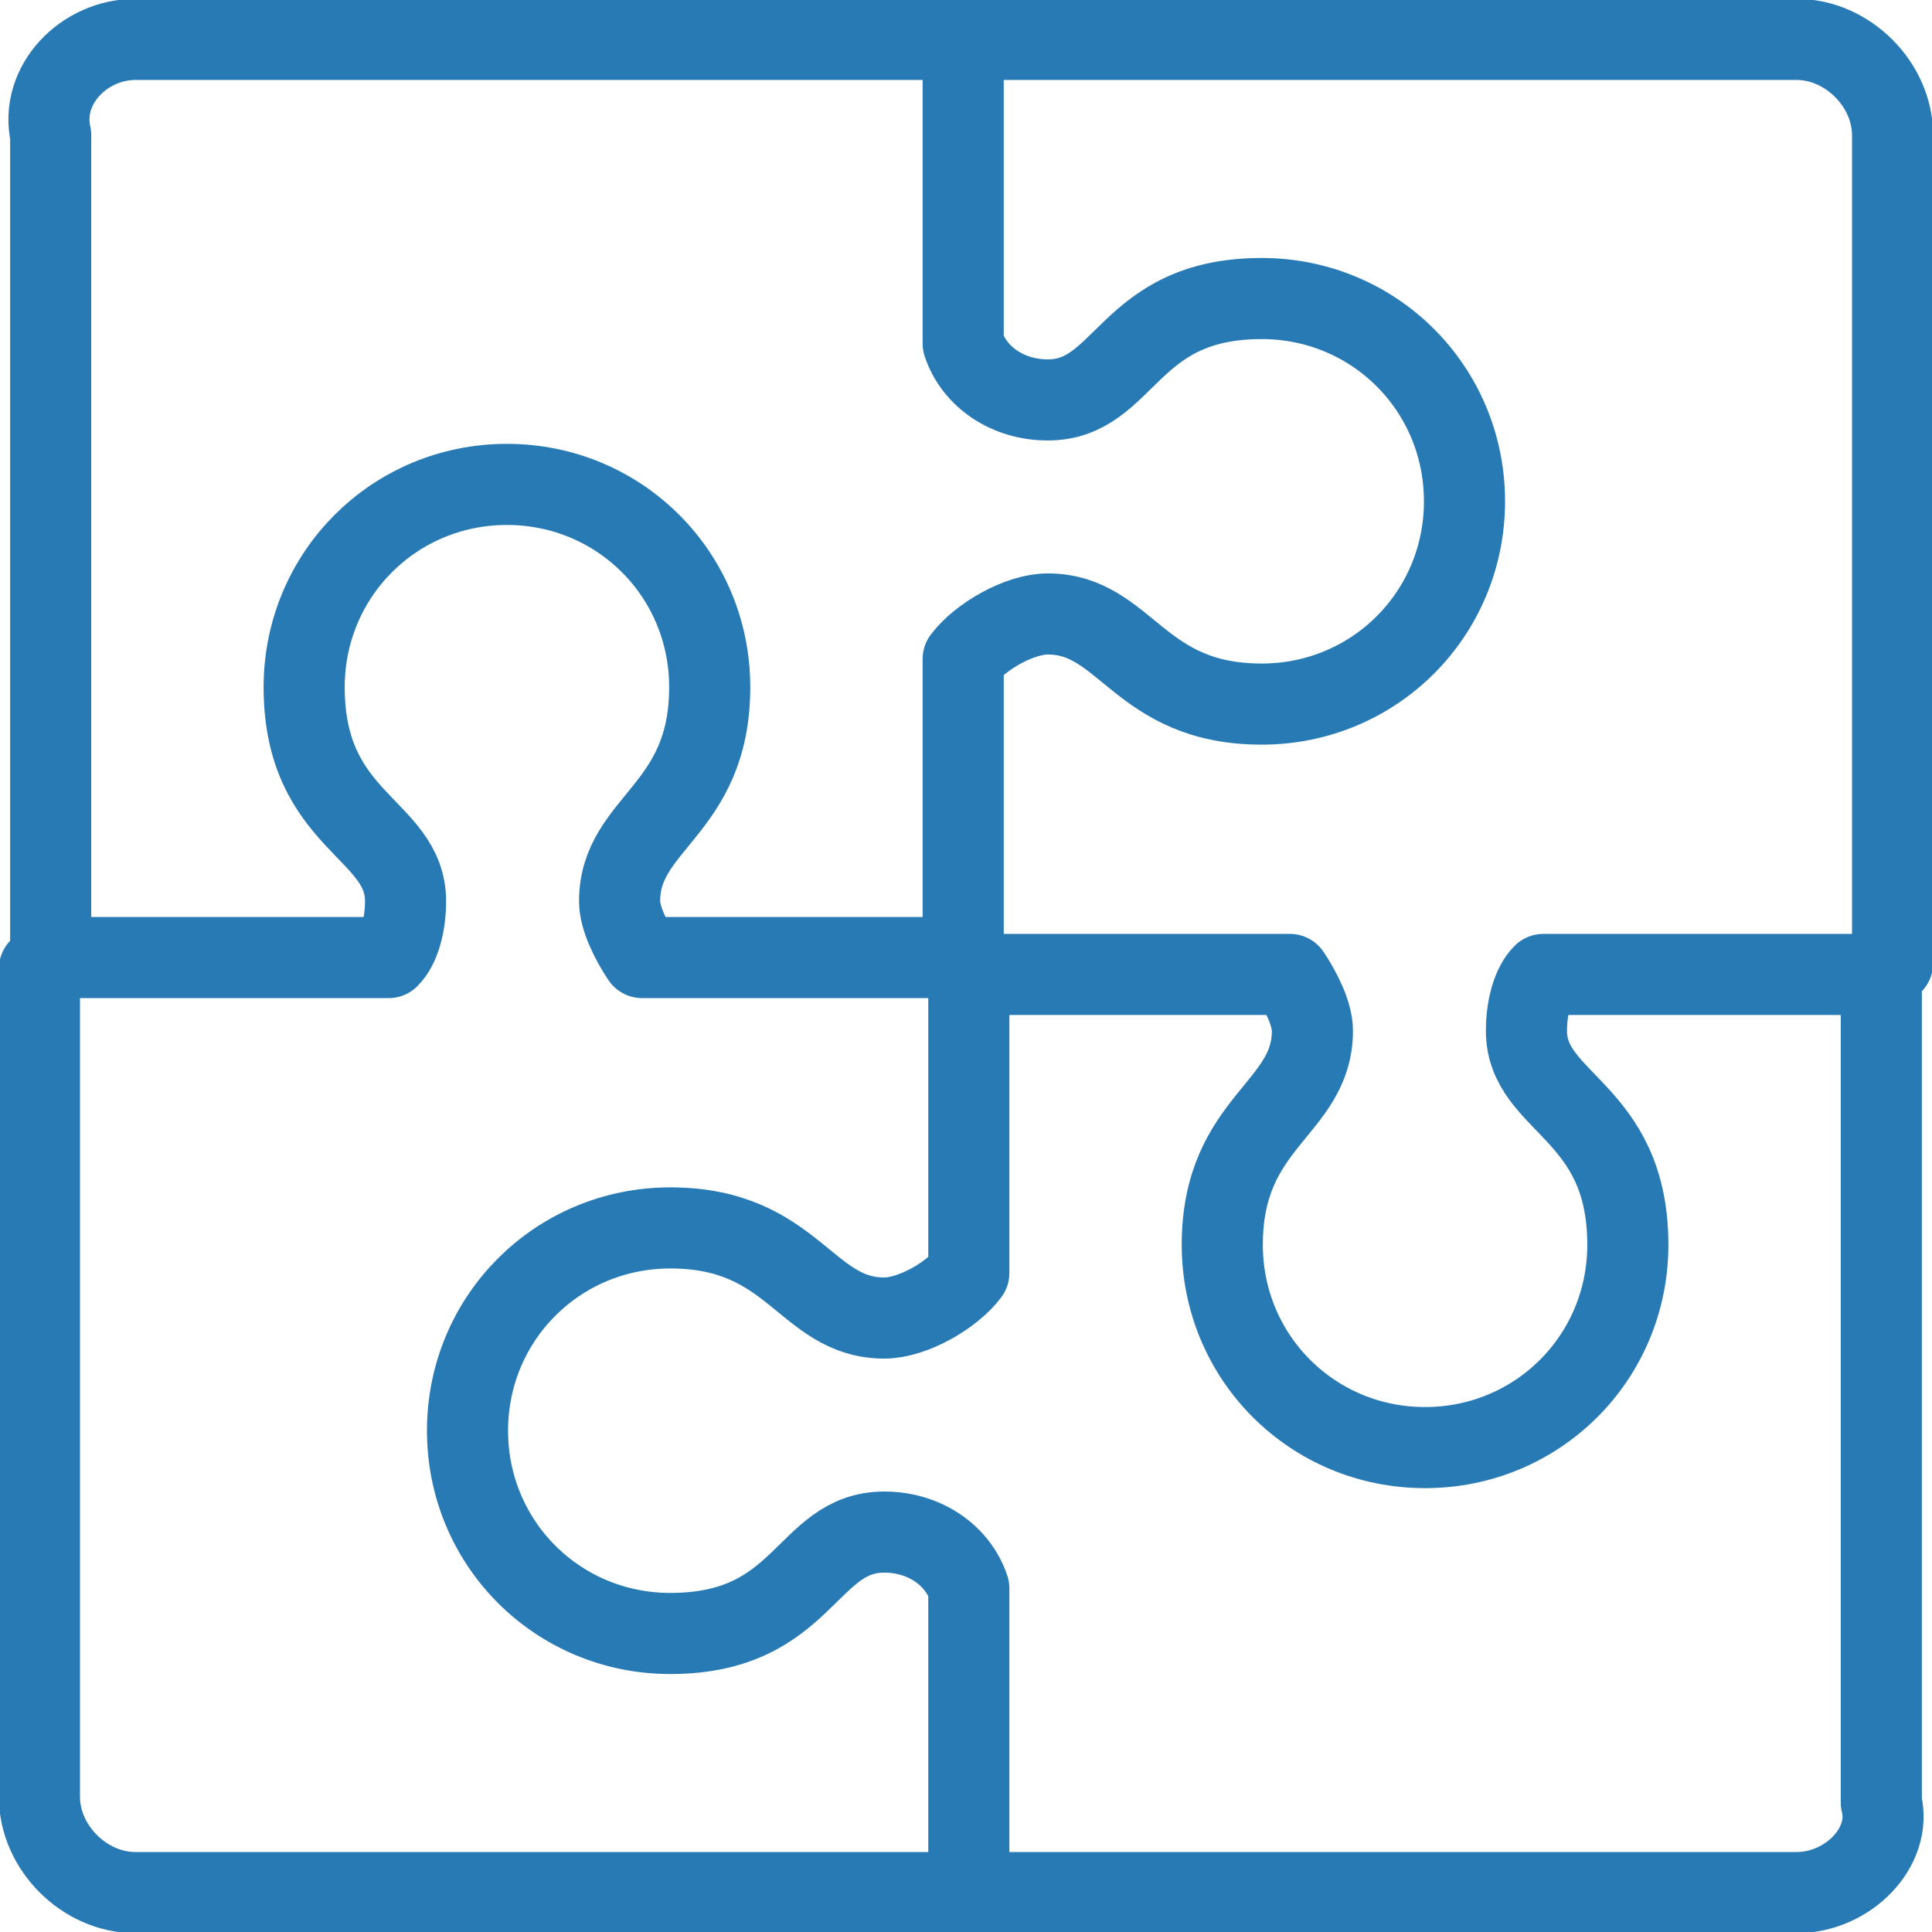
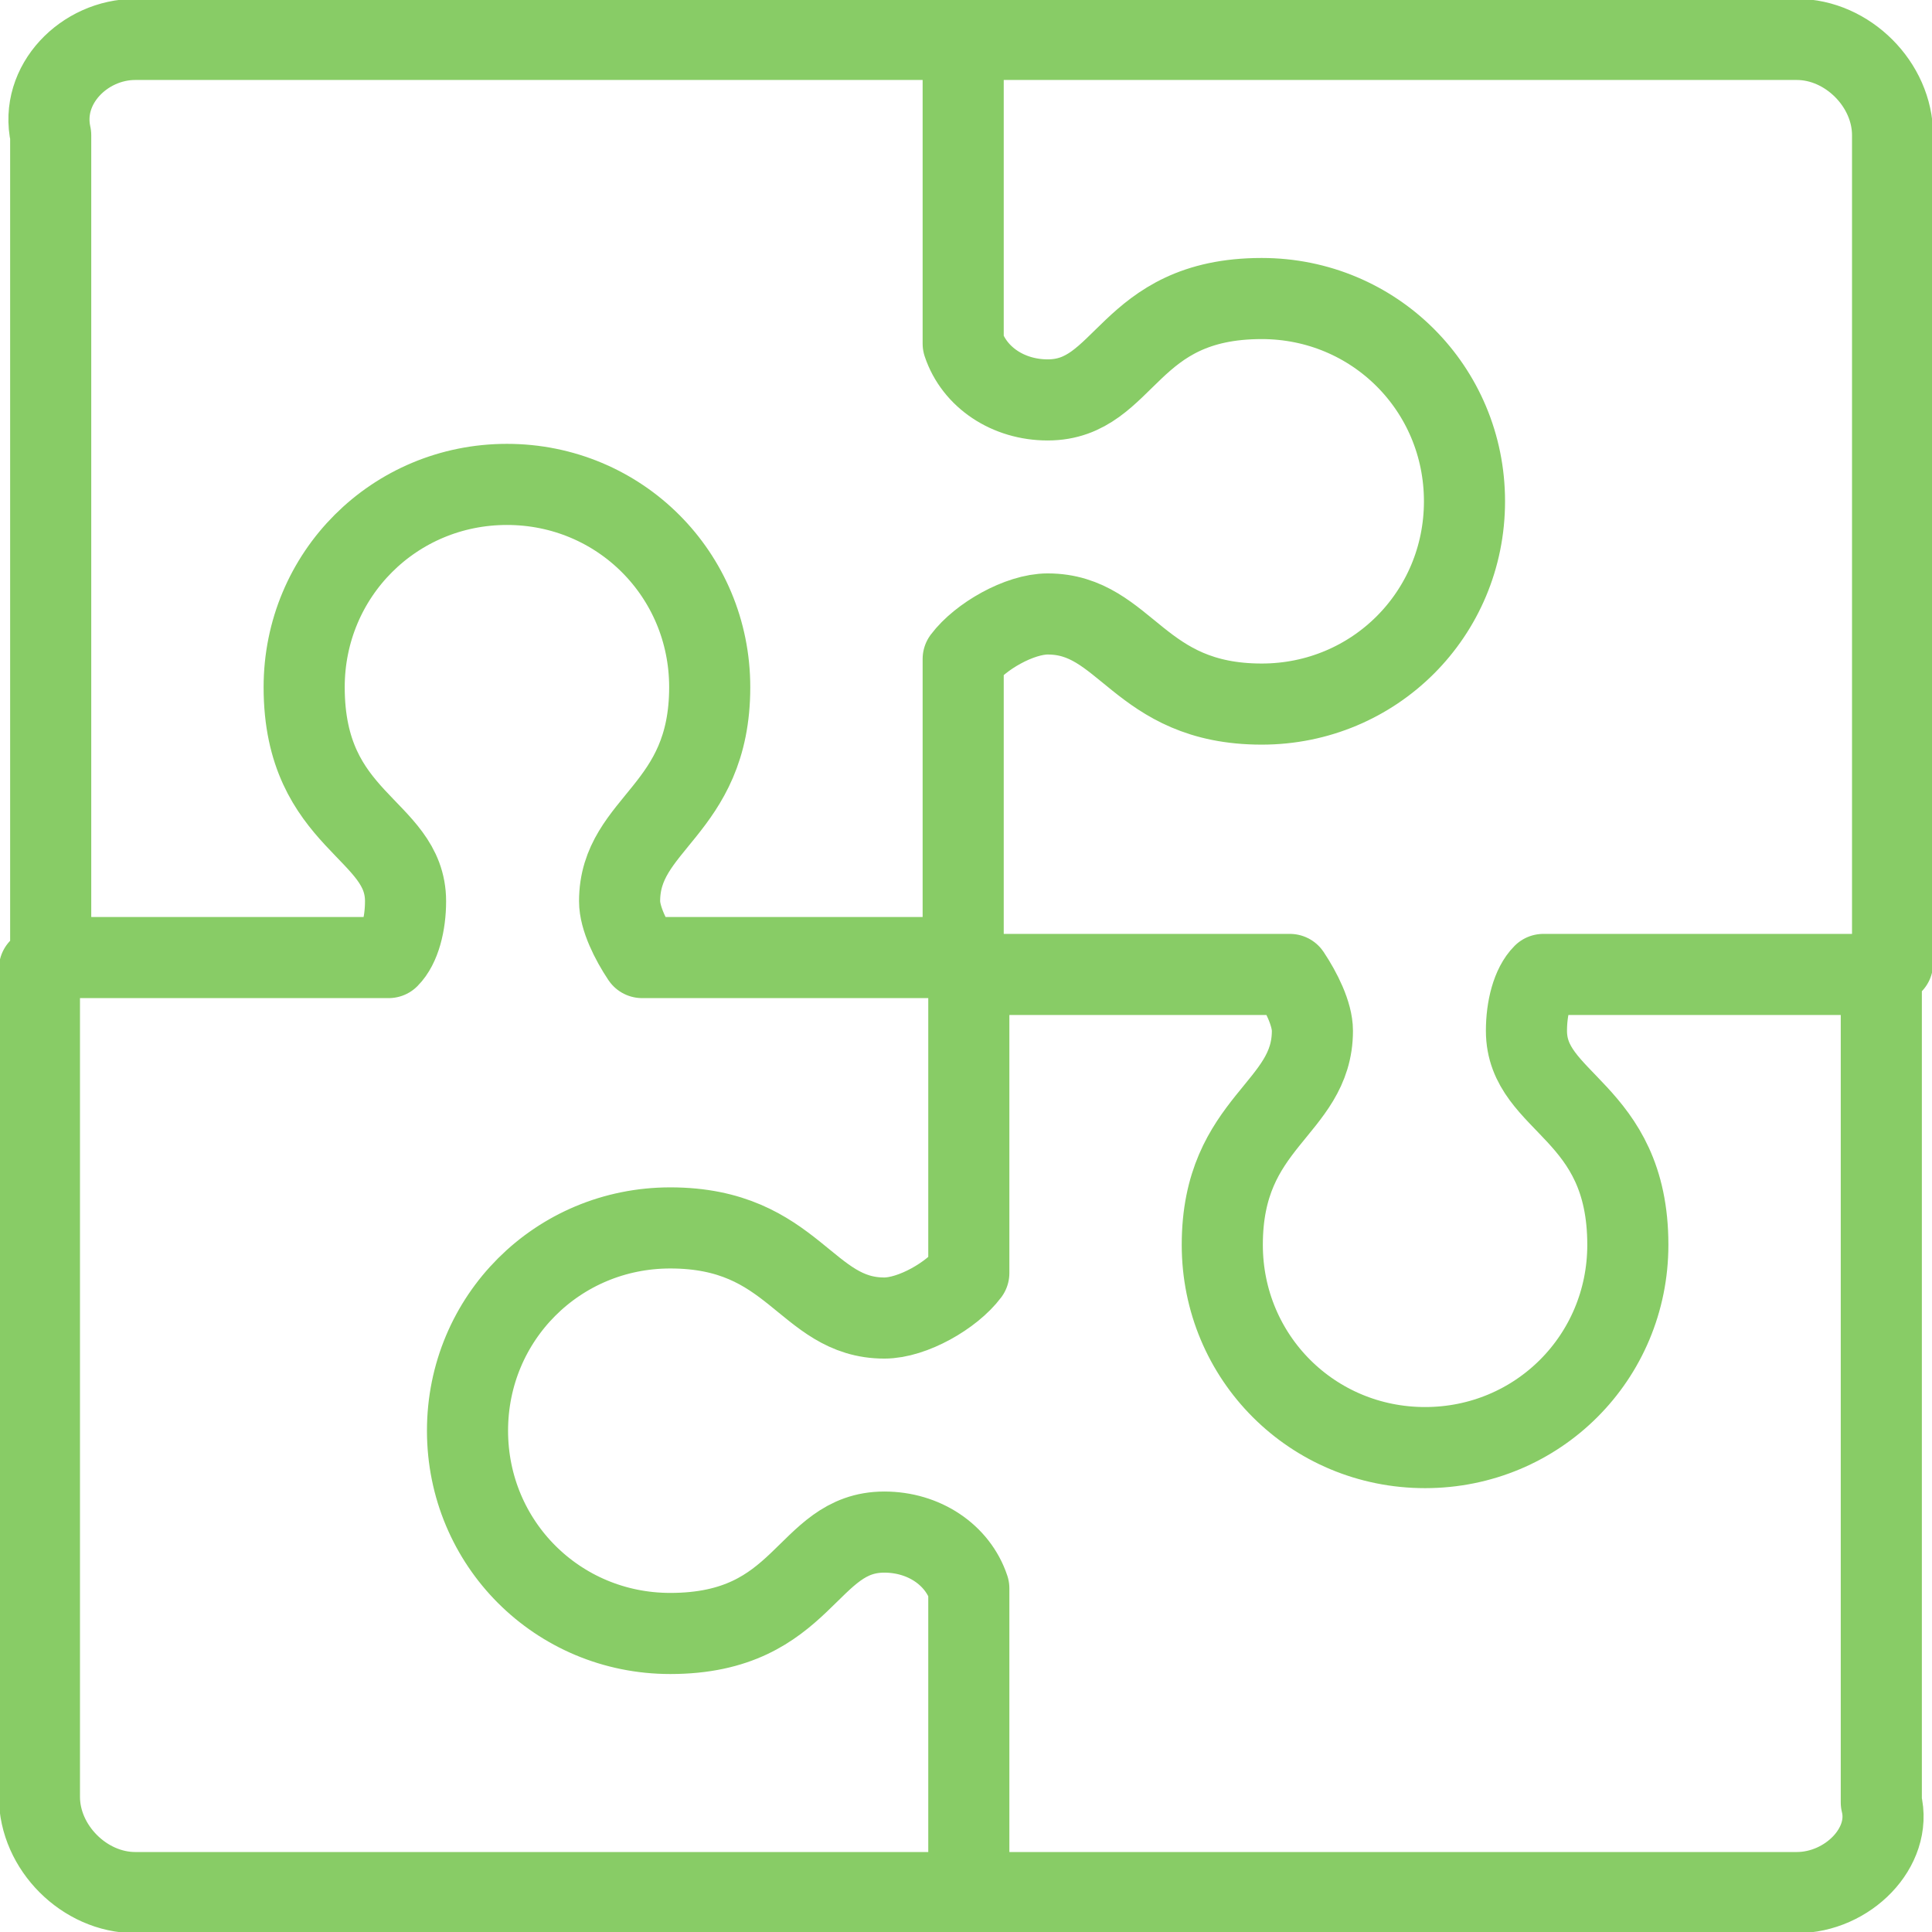
<svg xmlns="http://www.w3.org/2000/svg" version="1.1" id="Layer_1" x="0px" y="0px" viewBox="0 0 34.3 34.3" enable-background="new 0 0 34.3 34.3" xml:space="preserve">
-   <path fill="none" stroke="#287AB4" stroke-width="1.44" stroke-linecap="round" stroke-linejoin="round" stroke-miterlimit="22.926" d="  M2.4,0.7h14.7v5.4c0.2,0.6,0.8,1,1.5,1c1.4,0,1.4-1.8,3.8-1.8c2,0,3.6,1.6,3.6,3.6c0,2-1.6,3.6-3.6,3.6c-2.2,0-2.4-1.6-3.8-1.6  c-0.5,0-1.2,0.4-1.5,0.8v5.3h-5.7c-0.2-0.3-0.4-0.7-0.4-1c0-1.4,1.6-1.6,1.6-3.8c0-2-1.6-3.6-3.6-3.6c-2,0-3.6,1.6-3.6,3.6  c0,2.4,1.8,2.5,1.8,3.8c0,0.4-0.1,0.8-0.3,1h-6V2.4C0.7,1.5,1.5,0.7,2.4,0.7L2.4,0.7z M17.2,33.6H2.4c-0.9,0-1.7-0.8-1.7-1.7V17.2   M31.9,33.6H17.2v-5.4c-0.2-0.6-0.8-1-1.5-1c-1.4,0-1.4,1.8-3.8,1.8c-2,0-3.6-1.6-3.6-3.6c0-2,1.6-3.6,3.6-3.6  c2.2,0,2.4,1.6,3.8,1.6c0.5,0,1.2-0.4,1.5-0.8v-5.3h5.7c0.2,0.3,0.4,0.7,0.4,1c0,1.4-1.6,1.6-1.6,3.8c0,2,1.6,3.6,3.6,3.6  c2,0,3.6-1.6,3.6-3.6c0-2.4-1.8-2.5-1.8-3.8c0-0.4,0.1-0.8,0.3-1h6v14.7C33.6,32.8,32.8,33.6,31.9,33.6L31.9,33.6z M17.2,0.7h14.7  c0.9,0,1.7,0.8,1.7,1.7v14.7" />
+   <path fill="none" stroke="#88CC66" stroke-width="1.44" stroke-linecap="round" stroke-linejoin="round" stroke-miterlimit="22.926" d="  M2.4,0.7h14.7v5.4c0.2,0.6,0.8,1,1.5,1c1.4,0,1.4-1.8,3.8-1.8c2,0,3.6,1.6,3.6,3.6c0,2-1.6,3.6-3.6,3.6c-2.2,0-2.4-1.6-3.8-1.6  c-0.5,0-1.2,0.4-1.5,0.8v5.3h-5.7c-0.2-0.3-0.4-0.7-0.4-1c0-1.4,1.6-1.6,1.6-3.8c0-2-1.6-3.6-3.6-3.6c-2,0-3.6,1.6-3.6,3.6  c0,2.4,1.8,2.5,1.8,3.8c0,0.4-0.1,0.8-0.3,1h-6V2.4C0.7,1.5,1.5,0.7,2.4,0.7L2.4,0.7z M17.2,33.6H2.4c-0.9,0-1.7-0.8-1.7-1.7V17.2   M31.9,33.6H17.2v-5.4c-0.2-0.6-0.8-1-1.5-1c-1.4,0-1.4,1.8-3.8,1.8c-2,0-3.6-1.6-3.6-3.6c0-2,1.6-3.6,3.6-3.6  c2.2,0,2.4,1.6,3.8,1.6c0.5,0,1.2-0.4,1.5-0.8v-5.3h5.7c0.2,0.3,0.4,0.7,0.4,1c0,1.4-1.6,1.6-1.6,3.8c0,2,1.6,3.6,3.6,3.6  c2,0,3.6-1.6,3.6-3.6c0-2.4-1.8-2.5-1.8-3.8c0-0.4,0.1-0.8,0.3-1h6v14.7C33.6,32.8,32.8,33.6,31.9,33.6L31.9,33.6z M17.2,0.7h14.7  c0.9,0,1.7,0.8,1.7,1.7v14.7" />
</svg>
